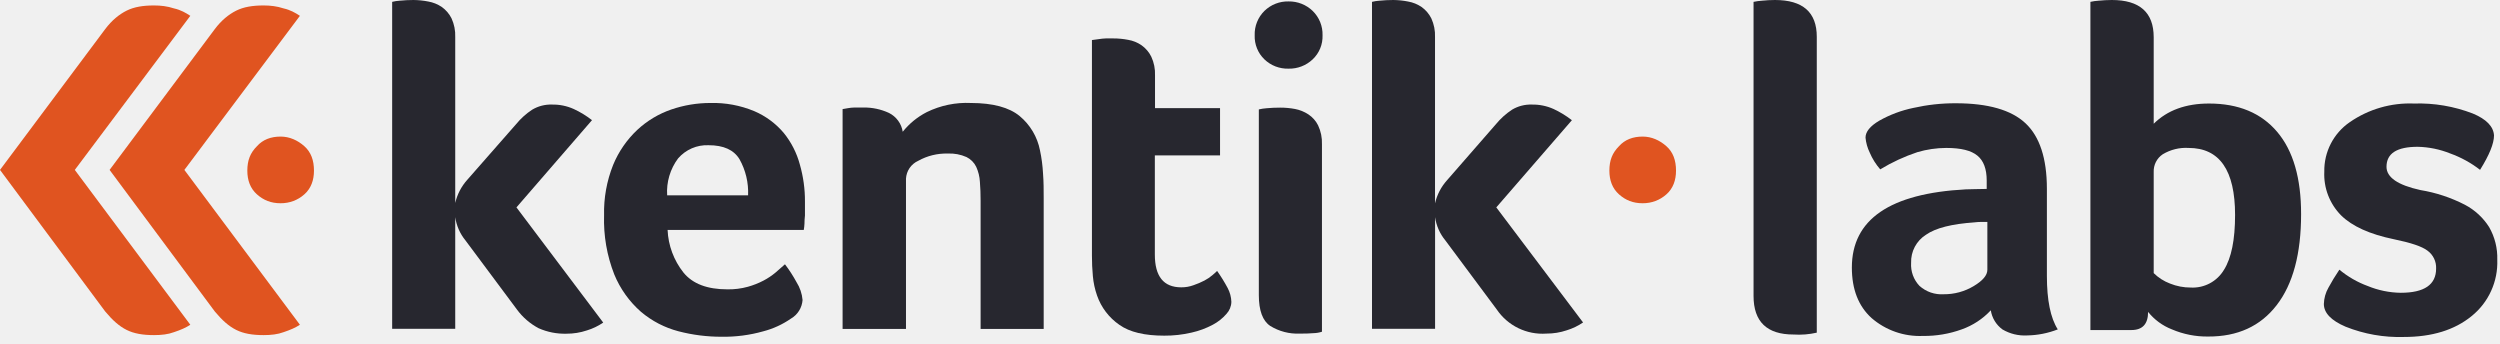
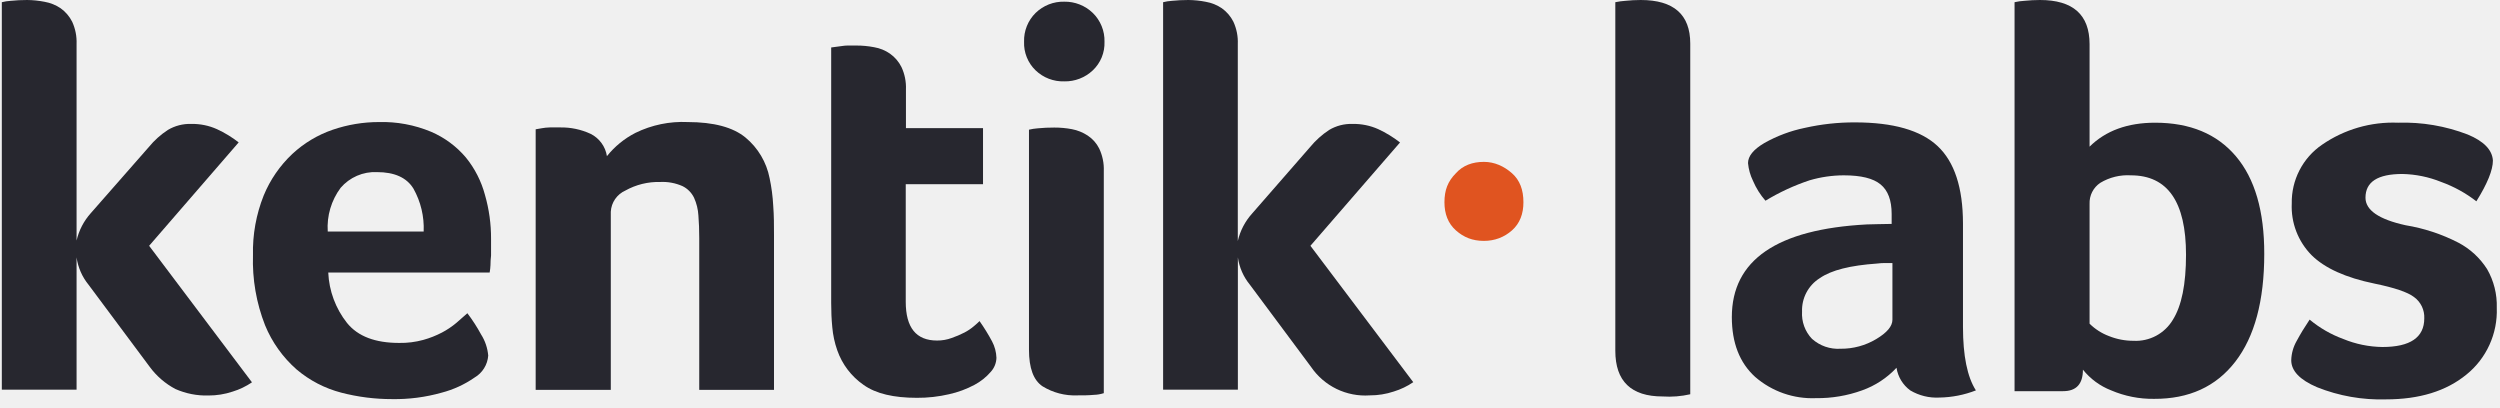
- <svg xmlns="http://www.w3.org/2000/svg" width="160" height="22" viewBox="0 0 160 22" fill="none">
-   <g clip-path="url(#clip0)">
-     <path d="M37.888 7.69C37.526 7.407 37.133 7.167 36.716 6.975C36.278 6.778 35.802 6.682 35.322 6.692C34.88 6.678 34.444 6.791 34.064 7.017C33.677 7.27 33.332 7.58 33.039 7.937L29.905 11.508C29.527 11.929 29.262 12.439 29.135 12.99V2.375C29.151 1.962 29.07 1.551 28.898 1.175C28.753 0.885 28.538 0.634 28.274 0.446C28.015 0.271 27.721 0.152 27.413 0.098C27.1 0.036 26.783 0.003 26.465 0C26.168 0 25.871 0.015 25.576 0.045C25.415 0.055 25.255 0.079 25.098 0.119V21.043H29.135V13.897C29.212 14.443 29.438 14.956 29.787 15.383L33.081 19.805C33.448 20.306 33.925 20.718 34.475 21.008C35.034 21.255 35.642 21.374 36.253 21.357C36.697 21.359 37.139 21.288 37.56 21.147C37.932 21.034 38.285 20.865 38.606 20.645L33.053 13.273L37.888 7.69Z" fill="#27272F" />
-     <path d="M50.161 8.509C49.65 7.903 49.004 7.426 48.275 7.114C47.384 6.743 46.424 6.565 45.459 6.591C44.611 6.591 43.769 6.731 42.966 7.006C42.155 7.284 41.412 7.73 40.784 8.314C40.116 8.943 39.589 9.707 39.24 10.556C38.831 11.58 38.634 12.676 38.661 13.779C38.619 15.071 38.841 16.359 39.313 17.562C39.69 18.481 40.275 19.3 41.021 19.955C41.72 20.546 42.541 20.972 43.427 21.203C44.322 21.436 45.244 21.553 46.17 21.552C47.077 21.567 47.981 21.45 48.854 21.203C49.486 21.038 50.084 20.763 50.621 20.391C50.833 20.268 51.011 20.095 51.14 19.888C51.27 19.681 51.346 19.445 51.364 19.201C51.329 18.794 51.196 18.402 50.977 18.058C50.76 17.658 50.513 17.276 50.238 16.914L49.642 17.437C49.403 17.637 49.144 17.811 48.868 17.956C48.547 18.124 48.209 18.257 47.861 18.354C47.435 18.471 46.995 18.526 46.553 18.518C45.271 18.518 44.329 18.169 43.737 17.437C43.122 16.659 42.769 15.707 42.726 14.717H51.441C51.465 14.585 51.48 14.453 51.486 14.319C51.486 14.149 51.496 13.975 51.517 13.796C51.517 13.618 51.517 13.447 51.517 13.294V12.903C51.522 12.1 51.411 11.3 51.19 10.528C50.992 9.79 50.642 9.102 50.161 8.509ZM42.698 12.502C42.642 11.657 42.89 10.82 43.395 10.141C43.636 9.861 43.938 9.639 44.277 9.492C44.617 9.345 44.985 9.277 45.354 9.294C46.306 9.294 46.961 9.59 47.327 10.187C47.722 10.892 47.913 11.694 47.878 12.502H42.698Z" fill="#27272F" />
-     <path d="M66.559 9.622C66.391 8.76 65.93 7.984 65.255 7.425C64.581 6.871 63.542 6.593 62.139 6.591C61.164 6.545 60.195 6.745 59.319 7.173C58.72 7.478 58.194 7.908 57.774 8.432C57.735 8.176 57.634 7.933 57.481 7.724C57.328 7.515 57.128 7.345 56.896 7.229C56.381 6.99 55.818 6.871 55.251 6.881C55.034 6.881 54.846 6.881 54.686 6.881C54.526 6.881 54.393 6.905 54.275 6.922L53.926 6.982V21.053H57.983V11.432C57.997 11.188 58.077 10.952 58.215 10.751C58.354 10.55 58.545 10.391 58.768 10.291C59.342 9.97 59.992 9.81 60.65 9.827C61.064 9.806 61.477 9.883 61.856 10.051C62.127 10.184 62.345 10.404 62.477 10.675C62.615 10.979 62.696 11.307 62.714 11.641C62.745 12.014 62.759 12.422 62.759 12.858V21.053H66.796V12.684C66.796 12.167 66.796 11.637 66.754 11.107C66.728 10.608 66.663 10.111 66.559 9.622Z" fill="#27272F" />
-     <path d="M77.895 17.339C77.835 17.402 77.738 17.489 77.598 17.608C77.44 17.743 77.267 17.86 77.082 17.956C76.857 18.072 76.624 18.171 76.385 18.253C76.134 18.345 75.868 18.391 75.601 18.389C74.472 18.389 73.91 17.691 73.91 16.296V9.946H78.083V6.919H73.921V4.827C73.938 4.412 73.855 3.999 73.68 3.623C73.537 3.334 73.323 3.085 73.06 2.898C72.802 2.719 72.508 2.6 72.199 2.549C71.885 2.488 71.567 2.458 71.247 2.459C71.09 2.459 70.93 2.459 70.773 2.459C70.616 2.459 70.466 2.486 70.327 2.504L69.884 2.563V16.363C69.884 16.799 69.901 17.235 69.943 17.667C69.98 18.093 70.07 18.512 70.212 18.915C70.476 19.674 70.974 20.328 71.634 20.785C72.303 21.262 73.265 21.482 74.513 21.482C75.1 21.486 75.685 21.42 76.256 21.287C76.732 21.181 77.192 21.011 77.623 20.781C77.955 20.605 78.252 20.369 78.498 20.084C78.69 19.876 78.8 19.606 78.808 19.323C78.798 19.013 78.717 18.709 78.571 18.434C78.368 18.055 78.143 17.69 77.895 17.339Z" fill="#27272F" />
-     <path d="M83.74 7.323C83.48 7.152 83.189 7.033 82.883 6.975C82.569 6.916 82.25 6.887 81.931 6.888C81.634 6.887 81.338 6.901 81.042 6.929C80.881 6.941 80.722 6.965 80.565 7.003V18.884C80.565 19.875 80.808 20.532 81.293 20.858C81.858 21.207 82.515 21.379 83.179 21.35C83.493 21.35 83.793 21.35 84.068 21.322C84.25 21.318 84.431 21.287 84.605 21.231V9.235C84.621 8.816 84.536 8.4 84.357 8.021C84.216 7.738 84.003 7.498 83.74 7.323Z" fill="#27272F" />
-     <path d="M95.763 13.273L100.601 7.693C100.238 7.41 99.844 7.169 99.427 6.975C98.989 6.778 98.512 6.682 98.032 6.692C97.591 6.678 97.154 6.791 96.774 7.017C96.388 7.271 96.043 7.581 95.749 7.937L92.612 11.533C92.234 11.953 91.968 12.463 91.841 13.015V2.375C91.858 1.962 91.776 1.551 91.604 1.175C91.459 0.885 91.244 0.635 90.98 0.446C90.721 0.271 90.428 0.152 90.119 0.098C89.807 0.036 89.49 0.003 89.171 0C88.874 0 88.578 0.015 88.282 0.045C88.122 0.055 87.964 0.08 87.808 0.119V21.043H91.845V13.897C91.922 14.443 92.149 14.957 92.5 15.383L95.791 19.805C96.139 20.318 96.615 20.731 97.172 21.002C97.73 21.273 98.348 21.393 98.966 21.35C99.409 21.352 99.85 21.281 100.27 21.14C100.642 21.026 100.995 20.857 101.316 20.638L95.763 13.273Z" fill="#27272F" />
-     <path d="M82.468 0.091C82.183 0.084 81.9 0.134 81.635 0.238C81.37 0.342 81.128 0.499 80.924 0.697C80.718 0.9 80.556 1.143 80.449 1.412C80.341 1.68 80.29 1.967 80.3 2.256C80.289 2.543 80.339 2.829 80.447 3.095C80.554 3.362 80.717 3.602 80.924 3.801C81.129 3.997 81.371 4.151 81.636 4.253C81.901 4.354 82.184 4.402 82.468 4.394C83.04 4.407 83.593 4.194 84.009 3.801C84.218 3.604 84.383 3.364 84.493 3.097C84.602 2.831 84.653 2.544 84.643 2.256C84.651 1.967 84.599 1.679 84.49 1.41C84.38 1.142 84.217 0.899 84.009 0.697C83.596 0.299 83.042 0.081 82.468 0.091Z" fill="#27272F" />
-     <path d="M116.274 21.29C115.786 21.402 115.284 21.442 114.785 21.409C113.079 21.409 112.227 20.586 112.227 18.94V0.119C112.404 0.082 112.583 0.057 112.763 0.045C113.04 0.016 113.318 0 113.597 0C115.381 0 116.274 0.785 116.274 2.354V21.29Z" fill="#27272F" />
-     <path d="M131.001 17.657C131.001 19.205 131.231 20.349 131.698 21.081C131.071 21.326 130.406 21.457 129.732 21.468C129.179 21.499 128.63 21.364 128.153 21.081C127.754 20.788 127.487 20.349 127.411 19.86C126.897 20.411 126.259 20.829 125.549 21.081C124.753 21.369 123.911 21.511 123.064 21.5C121.862 21.551 120.686 21.141 119.777 20.352C118.938 19.59 118.519 18.513 118.519 17.123C118.519 14.045 120.949 12.377 125.811 12.119C126.128 12.119 126.574 12.091 127.149 12.091V11.554C127.149 10.817 126.951 10.285 126.553 9.96C126.156 9.632 125.508 9.468 124.559 9.468C123.935 9.47 123.314 9.561 122.715 9.737C121.883 10.014 121.085 10.383 120.335 10.839C120.055 10.518 119.828 10.156 119.662 9.765C119.515 9.465 119.424 9.141 119.393 8.809C119.393 8.432 119.686 8.07 120.272 7.724C120.955 7.339 121.693 7.063 122.461 6.905C123.35 6.705 124.258 6.605 125.169 6.609C127.233 6.609 128.72 7.035 129.631 7.888C130.542 8.742 130.999 10.137 131.001 12.073V17.657ZM127.191 14.204H126.776C126.637 14.205 126.497 14.214 126.358 14.232C124.929 14.333 123.897 14.581 123.263 15.024C122.961 15.214 122.714 15.481 122.547 15.796C122.38 16.112 122.299 16.466 122.311 16.823C122.294 17.093 122.333 17.363 122.425 17.617C122.518 17.871 122.661 18.103 122.848 18.298C123.058 18.485 123.303 18.629 123.568 18.721C123.834 18.812 124.115 18.85 124.396 18.832C125.07 18.838 125.734 18.658 126.313 18.312C126.898 17.963 127.191 17.615 127.191 17.266V14.204Z" fill="#27272F" />
-     <path d="M137.837 7.92C138.708 7.057 139.889 6.626 141.379 6.626C143.261 6.626 144.715 7.23 145.739 8.439C146.764 9.648 147.274 11.406 147.27 13.712C147.27 16.242 146.749 18.181 145.708 19.529C144.667 20.878 143.204 21.547 141.319 21.538C140.522 21.549 139.731 21.392 138.998 21.078C138.402 20.846 137.878 20.461 137.478 19.962C137.478 20.736 137.121 21.123 136.408 21.123H133.786V0.119C133.958 0.079 134.133 0.055 134.309 0.045C134.591 0.016 134.873 0.001 135.156 0C136.941 0 137.835 0.794 137.837 2.382V7.92ZM143.045 13.758C143.045 10.898 142.053 9.468 140.068 9.468C139.489 9.433 138.913 9.574 138.416 9.873C138.229 9.997 138.078 10.168 137.976 10.369C137.875 10.569 137.827 10.792 137.837 11.017V17.479C138.135 17.773 138.491 18.001 138.883 18.148C139.304 18.318 139.754 18.404 140.207 18.403C140.631 18.426 141.054 18.332 141.428 18.133C141.803 17.933 142.116 17.634 142.334 17.269C142.808 16.516 143.045 15.345 143.045 13.758Z" fill="#27272F" />
-     <path d="M159.617 8.666C159.617 9.182 159.32 9.915 158.724 10.87C158.148 10.424 157.506 10.071 156.821 9.824C156.155 9.555 155.447 9.41 154.729 9.395C153.398 9.395 152.736 9.82 152.736 10.675C152.736 11.348 153.457 11.847 154.907 12.164C155.897 12.327 156.856 12.643 157.748 13.102C158.383 13.434 158.919 13.927 159.303 14.532C159.668 15.167 159.849 15.892 159.826 16.624C159.851 17.311 159.717 17.994 159.432 18.619C159.148 19.245 158.722 19.795 158.187 20.227C157.097 21.119 155.65 21.566 153.844 21.566C152.571 21.605 151.304 21.382 150.121 20.91C149.192 20.513 148.727 20.027 148.727 19.453C148.737 19.084 148.839 18.725 149.023 18.406C149.222 18.037 149.452 17.657 149.72 17.259C150.261 17.709 150.876 18.063 151.536 18.305C152.207 18.582 152.924 18.728 153.649 18.738C155.155 18.738 155.911 18.221 155.911 17.189C155.921 16.967 155.876 16.747 155.78 16.546C155.684 16.346 155.54 16.173 155.36 16.042C155.012 15.773 154.29 15.533 153.217 15.313C151.669 14.995 150.538 14.483 149.825 13.779C149.464 13.412 149.183 12.976 148.998 12.495C148.814 12.015 148.731 11.502 148.755 10.989C148.743 10.366 148.886 9.749 149.172 9.195C149.457 8.641 149.875 8.167 150.39 7.815C151.593 6.984 153.034 6.567 154.496 6.626C155.78 6.585 157.058 6.802 158.257 7.264C159.126 7.625 159.579 8.092 159.617 8.666Z" fill="#27272F" />
-     <path d="M19.478 9.357C19.052 8.978 18.53 8.741 17.962 8.741C17.345 8.741 16.824 8.93 16.445 9.357C16.018 9.784 15.829 10.258 15.829 10.922C15.829 11.538 16.018 12.06 16.445 12.439C16.872 12.818 17.345 13.008 17.962 13.008C18.53 13.008 19.052 12.818 19.478 12.439C19.904 12.06 20.094 11.538 20.094 10.922C20.094 10.258 19.904 9.736 19.478 9.357Z" fill="#E05420" />
-     <path d="M106.649 9.357C106.223 8.978 105.701 8.741 105.133 8.741C104.517 8.741 103.995 8.93 103.616 9.357C103.19 9.784 103 10.258 103 10.922C103 11.538 103.19 12.06 103.616 12.439C104.043 12.818 104.517 13.008 105.133 13.008C105.701 13.008 106.223 12.818 106.649 12.439C107.076 12.06 107.265 11.538 107.265 10.922C107.265 10.258 107.076 9.736 106.649 9.357Z" fill="#E05420" />
-     <path d="M11.8 10.874L19.194 1.013C18.909 0.823 18.578 0.633 18.151 0.538C17.724 0.396 17.298 0.349 16.872 0.349C16.161 0.349 15.592 0.444 15.118 0.681C14.644 0.918 14.17 1.297 13.744 1.866L7.014 10.874L13.744 19.93C14.217 20.499 14.644 20.878 15.118 21.115C15.592 21.352 16.161 21.447 16.872 21.447C17.345 21.447 17.772 21.4 18.151 21.258C18.578 21.115 18.909 20.973 19.194 20.784L11.8 10.874Z" fill="#E05420" />
-     <path d="M12.18 1.013C11.895 0.823 11.564 0.633 11.137 0.538C10.71 0.396 10.284 0.349 9.857 0.349C9.147 0.349 8.578 0.444 8.104 0.681C7.63 0.918 7.156 1.297 6.73 1.866L0 10.874L6.73 19.93C7.204 20.499 7.63 20.878 8.104 21.115C8.578 21.352 9.147 21.447 9.857 21.447C10.331 21.447 10.758 21.4 11.137 21.258C11.564 21.115 11.895 20.973 12.18 20.784L4.787 10.874L12.18 1.013Z" fill="#E05420" />
-   </g>
-   <defs>
-     <clipPath id="clip0">
-       <rect width="160" height="21.622" fill="white" />
-     </clipPath>
-   </defs>
+ <svg xmlns="http://www.w3.org/2000/svg" width="135" height="22" viewBox="0 0 135 22" fill="none">
+   <path d="M12.888 7.69C12.526 7.407 12.133 7.167 11.716 6.975C11.278 6.778 10.802 6.682 10.322 6.692C9.88 6.678 9.444 6.791 9.064 7.017C8.677 7.27 8.332 7.58 8.039 7.937L4.905 11.508C4.527 11.929 4.262 12.439 4.135 12.99V2.375C4.151 1.962 4.07 1.551 3.898 1.175C3.753 0.885 3.538 0.634 3.274 0.446C3.014 0.271 2.721 0.152 2.413 0.098C2.1 0.036 1.783 0.003 1.464 0C1.168 0 0.871 0.015 0.576 0.045C0.414 0.055 0.255 0.079 0.098 0.119V21.043H4.135V13.897C4.212 14.443 4.438 14.956 4.787 15.383L8.081 19.805C8.448 20.306 8.925 20.718 9.475 21.008C10.034 21.255 10.642 21.374 11.253 21.357C11.697 21.359 12.139 21.288 12.56 21.147C12.932 21.034 13.284 20.865 13.606 20.645L8.053 13.273L12.888 7.69Z" fill="#27272F" />
+   <path d="M25.161 8.509C24.65 7.903 24.004 7.426 23.275 7.114C22.384 6.743 21.424 6.565 20.459 6.591C19.611 6.591 18.769 6.731 17.966 7.006C17.155 7.284 16.412 7.73 15.784 8.314C15.116 8.943 14.589 9.707 14.24 10.556C13.831 11.58 13.634 12.676 13.661 13.779C13.619 15.071 13.841 16.359 14.313 17.562C14.69 18.481 15.275 19.3 16.021 19.955C16.72 20.546 17.541 20.972 18.427 21.203C19.322 21.436 20.244 21.553 21.17 21.552C22.077 21.567 22.981 21.45 23.854 21.203C24.486 21.038 25.084 20.763 25.621 20.391C25.833 20.268 26.011 20.095 26.14 19.888C26.27 19.681 26.346 19.445 26.364 19.201C26.329 18.794 26.196 18.402 25.977 18.058C25.76 17.658 25.513 17.276 25.238 16.914L24.642 17.437C24.403 17.637 24.144 17.811 23.868 17.956C23.547 18.124 23.209 18.257 22.861 18.354C22.435 18.471 21.995 18.526 21.553 18.518C20.271 18.518 19.329 18.169 18.737 17.437C18.122 16.659 17.769 15.707 17.726 14.717H26.441C26.465 14.585 26.48 14.453 26.486 14.319C26.486 14.149 26.496 13.975 26.517 13.796C26.517 13.618 26.517 13.447 26.517 13.294V12.903C26.521 12.1 26.411 11.3 26.189 10.528C25.992 9.79 25.642 9.102 25.161 8.509ZM17.698 12.502C17.642 11.657 17.89 10.82 18.395 10.141C18.636 9.861 18.938 9.639 19.277 9.492C19.617 9.345 19.985 9.277 20.354 9.294C21.306 9.294 21.961 9.59 22.327 10.187C22.722 10.892 22.913 11.694 22.878 12.502H17.698Z" fill="#27272F" />
+   <path d="M41.559 9.622C41.391 8.76 40.931 7.984 40.255 7.425C39.581 6.871 38.542 6.593 37.139 6.591C36.164 6.545 35.195 6.745 34.319 7.173C33.72 7.478 33.194 7.908 32.774 8.432C32.735 8.176 32.634 7.933 32.481 7.724C32.328 7.515 32.128 7.345 31.896 7.229C31.381 6.99 30.818 6.871 30.25 6.881C30.034 6.881 29.846 6.881 29.686 6.881C29.526 6.881 29.393 6.905 29.274 6.922L28.926 6.982V21.053H32.983V11.432C32.997 11.188 33.077 10.952 33.215 10.751C33.354 10.55 33.545 10.391 33.768 10.291C34.342 9.97 34.992 9.81 35.65 9.827C36.064 9.806 36.477 9.883 36.856 10.051C37.127 10.184 37.345 10.404 37.477 10.675C37.615 10.979 37.696 11.307 37.714 11.641C37.745 12.014 37.759 12.422 37.759 12.858V21.053H41.796V12.684C41.796 12.167 41.796 11.637 41.754 11.107C41.728 10.608 41.663 10.111 41.559 9.622Z" fill="#27272F" />
+   <path d="M52.895 17.339C52.835 17.402 52.738 17.489 52.598 17.608C52.44 17.743 52.267 17.86 52.082 17.956C51.857 18.072 51.624 18.171 51.385 18.253C51.134 18.345 50.868 18.391 50.601 18.389C49.471 18.389 48.91 17.691 48.91 16.296V9.946H53.083V6.919H48.921V4.827C48.938 4.412 48.855 3.999 48.68 3.623C48.537 3.334 48.323 3.085 48.06 2.898C47.802 2.719 47.508 2.6 47.199 2.549C46.885 2.488 46.566 2.458 46.247 2.459C46.09 2.459 45.93 2.459 45.773 2.459C45.616 2.459 45.466 2.487 45.327 2.504L44.884 2.563V16.363C44.884 16.799 44.901 17.235 44.943 17.667C44.98 18.093 45.07 18.512 45.212 18.915C45.476 19.674 45.974 20.328 46.634 20.785C47.303 21.262 48.265 21.482 49.513 21.482C50.1 21.486 50.685 21.42 51.256 21.287C51.732 21.181 52.192 21.011 52.623 20.781C52.955 20.605 53.252 20.369 53.498 20.084C53.69 19.876 53.8 19.606 53.808 19.323C53.798 19.013 53.717 18.709 53.571 18.434C53.368 18.055 53.143 17.69 52.895 17.339Z" fill="#27272F" />
+   <path d="M58.74 7.323C58.48 7.152 58.189 7.033 57.883 6.975C57.569 6.916 57.25 6.887 56.931 6.888C56.634 6.887 56.338 6.9 56.042 6.929C55.881 6.941 55.722 6.965 55.565 7.003V18.884C55.565 19.875 55.807 20.532 56.293 20.858C56.858 21.207 57.515 21.379 58.179 21.35C58.493 21.35 58.793 21.35 59.068 21.322C59.25 21.318 59.431 21.287 59.605 21.231V9.234C59.621 8.816 59.536 8.4 59.357 8.021C59.216 7.738 59.003 7.498 58.74 7.323Z" fill="#27272F" />
+   <path d="M70.763 13.273L75.601 7.693C75.238 7.41 74.844 7.169 74.427 6.975C73.989 6.778 73.512 6.682 73.032 6.692C72.591 6.678 72.154 6.791 71.774 7.017C71.388 7.271 71.043 7.581 70.749 7.937L67.612 11.533C67.234 11.953 66.968 12.463 66.841 13.015V2.375C66.858 1.962 66.776 1.551 66.604 1.175C66.459 0.885 66.244 0.635 65.98 0.446C65.721 0.271 65.428 0.152 65.119 0.098C64.807 0.036 64.49 0.003 64.171 0C63.874 0 63.578 0.015 63.282 0.045C63.122 0.055 62.964 0.08 62.808 0.119V21.043H66.845V13.897C66.922 14.443 67.149 14.957 67.5 15.383L70.791 19.805C71.139 20.318 71.615 20.731 72.172 21.002C72.73 21.273 73.348 21.393 73.966 21.35C74.409 21.352 74.85 21.281 75.27 21.14C75.642 21.026 75.995 20.857 76.316 20.638L70.763 13.273Z" fill="#27272F" />
+   <path d="M57.468 0.091C57.183 0.084 56.9 0.134 56.635 0.238C56.37 0.343 56.128 0.499 55.924 0.697C55.718 0.9 55.556 1.143 55.449 1.412C55.341 1.68 55.291 1.967 55.3 2.256C55.289 2.543 55.339 2.829 55.447 3.095C55.554 3.362 55.717 3.602 55.924 3.801C56.129 3.997 56.371 4.151 56.636 4.253C56.901 4.354 57.184 4.403 57.468 4.394C58.04 4.407 58.593 4.194 59.009 3.801C59.218 3.604 59.383 3.364 59.493 3.097C59.602 2.831 59.653 2.544 59.643 2.256C59.651 1.967 59.599 1.679 59.489 1.41C59.38 1.142 59.217 0.899 59.009 0.697C58.596 0.299 58.042 0.081 57.468 0.091Z" fill="#27272F" />
+   <path d="M91.274 21.29C90.786 21.402 90.284 21.442 89.785 21.409C88.079 21.409 87.227 20.586 87.227 18.94V0.119C87.404 0.082 87.583 0.057 87.763 0.045C88.04 0.016 88.318 0 88.597 0C90.381 0 91.274 0.785 91.274 2.354V21.29Z" fill="#27272F" />
+   <path d="M106.001 17.657C106.001 19.205 106.231 20.349 106.698 21.081C106.071 21.326 105.406 21.457 104.732 21.468C104.179 21.499 103.63 21.364 103.153 21.081C102.754 20.788 102.487 20.349 102.411 19.86C101.897 20.411 101.259 20.829 100.549 21.081C99.753 21.369 98.911 21.511 98.064 21.5C96.862 21.551 95.686 21.141 94.777 20.352C93.938 19.59 93.519 18.513 93.519 17.123C93.519 14.045 95.949 12.377 100.811 12.119C101.128 12.119 101.574 12.091 102.149 12.091V11.554C102.149 10.817 101.951 10.285 101.553 9.96C101.156 9.632 100.508 9.468 99.559 9.468C98.935 9.47 98.314 9.561 97.715 9.737C96.883 10.014 96.085 10.383 95.335 10.839C95.055 10.518 94.828 10.156 94.662 9.765C94.515 9.465 94.424 9.141 94.393 8.809C94.393 8.432 94.686 8.07 95.272 7.725C95.955 7.339 96.693 7.063 97.461 6.905C98.35 6.705 99.258 6.605 100.169 6.609C102.233 6.609 103.72 7.035 104.631 7.888C105.542 8.742 105.999 10.137 106.001 12.073V17.657ZM102.191 14.204H101.776C101.637 14.205 101.497 14.214 101.358 14.232C99.929 14.333 98.897 14.581 98.263 15.024C97.961 15.214 97.714 15.481 97.547 15.796C97.38 16.112 97.299 16.466 97.311 16.823C97.294 17.093 97.333 17.363 97.425 17.617C97.518 17.871 97.661 18.103 97.848 18.298C98.058 18.485 98.303 18.629 98.568 18.721C98.834 18.812 99.115 18.85 99.396 18.832C100.07 18.838 100.734 18.658 101.313 18.312C101.898 17.963 102.191 17.615 102.191 17.266V14.204Z" fill="#27272F" />
+   <path d="M112.837 7.92C113.708 7.057 114.889 6.626 116.379 6.626C118.261 6.626 119.715 7.23 120.739 8.439C121.764 9.648 122.274 11.406 122.27 13.712C122.27 16.242 121.749 18.181 120.708 19.529C119.667 20.878 118.204 21.547 116.319 21.538C115.522 21.549 114.731 21.392 113.998 21.078C113.402 20.846 112.878 20.461 112.478 19.962C112.478 20.736 112.121 21.123 111.408 21.123H108.786V0.119C108.958 0.079 109.133 0.055 109.309 0.045C109.591 0.016 109.873 0.001 110.156 0C111.941 0 112.835 0.794 112.837 2.382V7.92ZM118.045 13.758C118.045 10.898 117.053 9.468 115.068 9.468C114.489 9.433 113.913 9.574 113.416 9.873C113.229 9.997 113.078 10.168 112.976 10.369C112.875 10.569 112.827 10.792 112.837 11.017V17.479C113.135 17.773 113.491 18.001 113.883 18.148C114.304 18.318 114.754 18.404 115.207 18.403C115.631 18.426 116.054 18.332 116.428 18.133C116.803 17.933 117.116 17.634 117.334 17.269C117.808 16.516 118.045 15.345 118.045 13.758Z" fill="#27272F" />
+   <path d="M134.617 8.666C134.617 9.182 134.32 9.915 133.724 10.87C133.148 10.424 132.506 10.071 131.821 9.824C131.155 9.555 130.447 9.41 129.729 9.395C128.398 9.395 127.736 9.82 127.736 10.675C127.736 11.348 128.457 11.847 129.907 12.164C130.897 12.327 131.856 12.643 132.748 13.102C133.383 13.434 133.919 13.927 134.303 14.532C134.668 15.167 134.849 15.892 134.826 16.624C134.851 17.311 134.717 17.994 134.432 18.619C134.148 19.245 133.722 19.795 133.187 20.227C132.097 21.119 130.65 21.566 128.844 21.566C127.571 21.605 126.304 21.382 125.121 20.91C124.192 20.513 123.727 20.027 123.727 19.453C123.737 19.084 123.839 18.725 124.023 18.406C124.222 18.037 124.452 17.657 124.72 17.259C125.261 17.709 125.876 18.063 126.536 18.305C127.207 18.582 127.924 18.728 128.649 18.738C130.155 18.738 130.911 18.221 130.911 17.189C130.921 16.967 130.876 16.747 130.78 16.546C130.684 16.346 130.54 16.173 130.36 16.042C130.012 15.773 129.29 15.533 128.217 15.313C126.669 14.995 125.538 14.483 124.825 13.779C124.464 13.412 124.183 12.976 123.998 12.495C123.814 12.015 123.731 11.502 123.755 10.989C123.743 10.366 123.886 9.749 124.172 9.195C124.457 8.641 124.875 8.167 125.39 7.815C126.593 6.984 128.034 6.567 129.496 6.626C130.78 6.585 132.058 6.802 133.257 7.264C134.126 7.625 134.579 8.092 134.617 8.666Z" fill="#27272F" />
+   <path d="M81.649 9.357C81.223 8.978 80.701 8.741 80.133 8.741C79.517 8.741 78.995 8.93 78.616 9.357C78.19 9.784 78 10.258 78 10.922C78 11.538 78.19 12.06 78.616 12.439C79.043 12.818 79.517 13.008 80.133 13.008C80.701 13.008 81.223 12.818 81.649 12.439C82.076 12.06 82.265 11.538 82.265 10.922C82.265 10.258 82.076 9.736 81.649 9.357Z" fill="#E05420" />
</svg>
